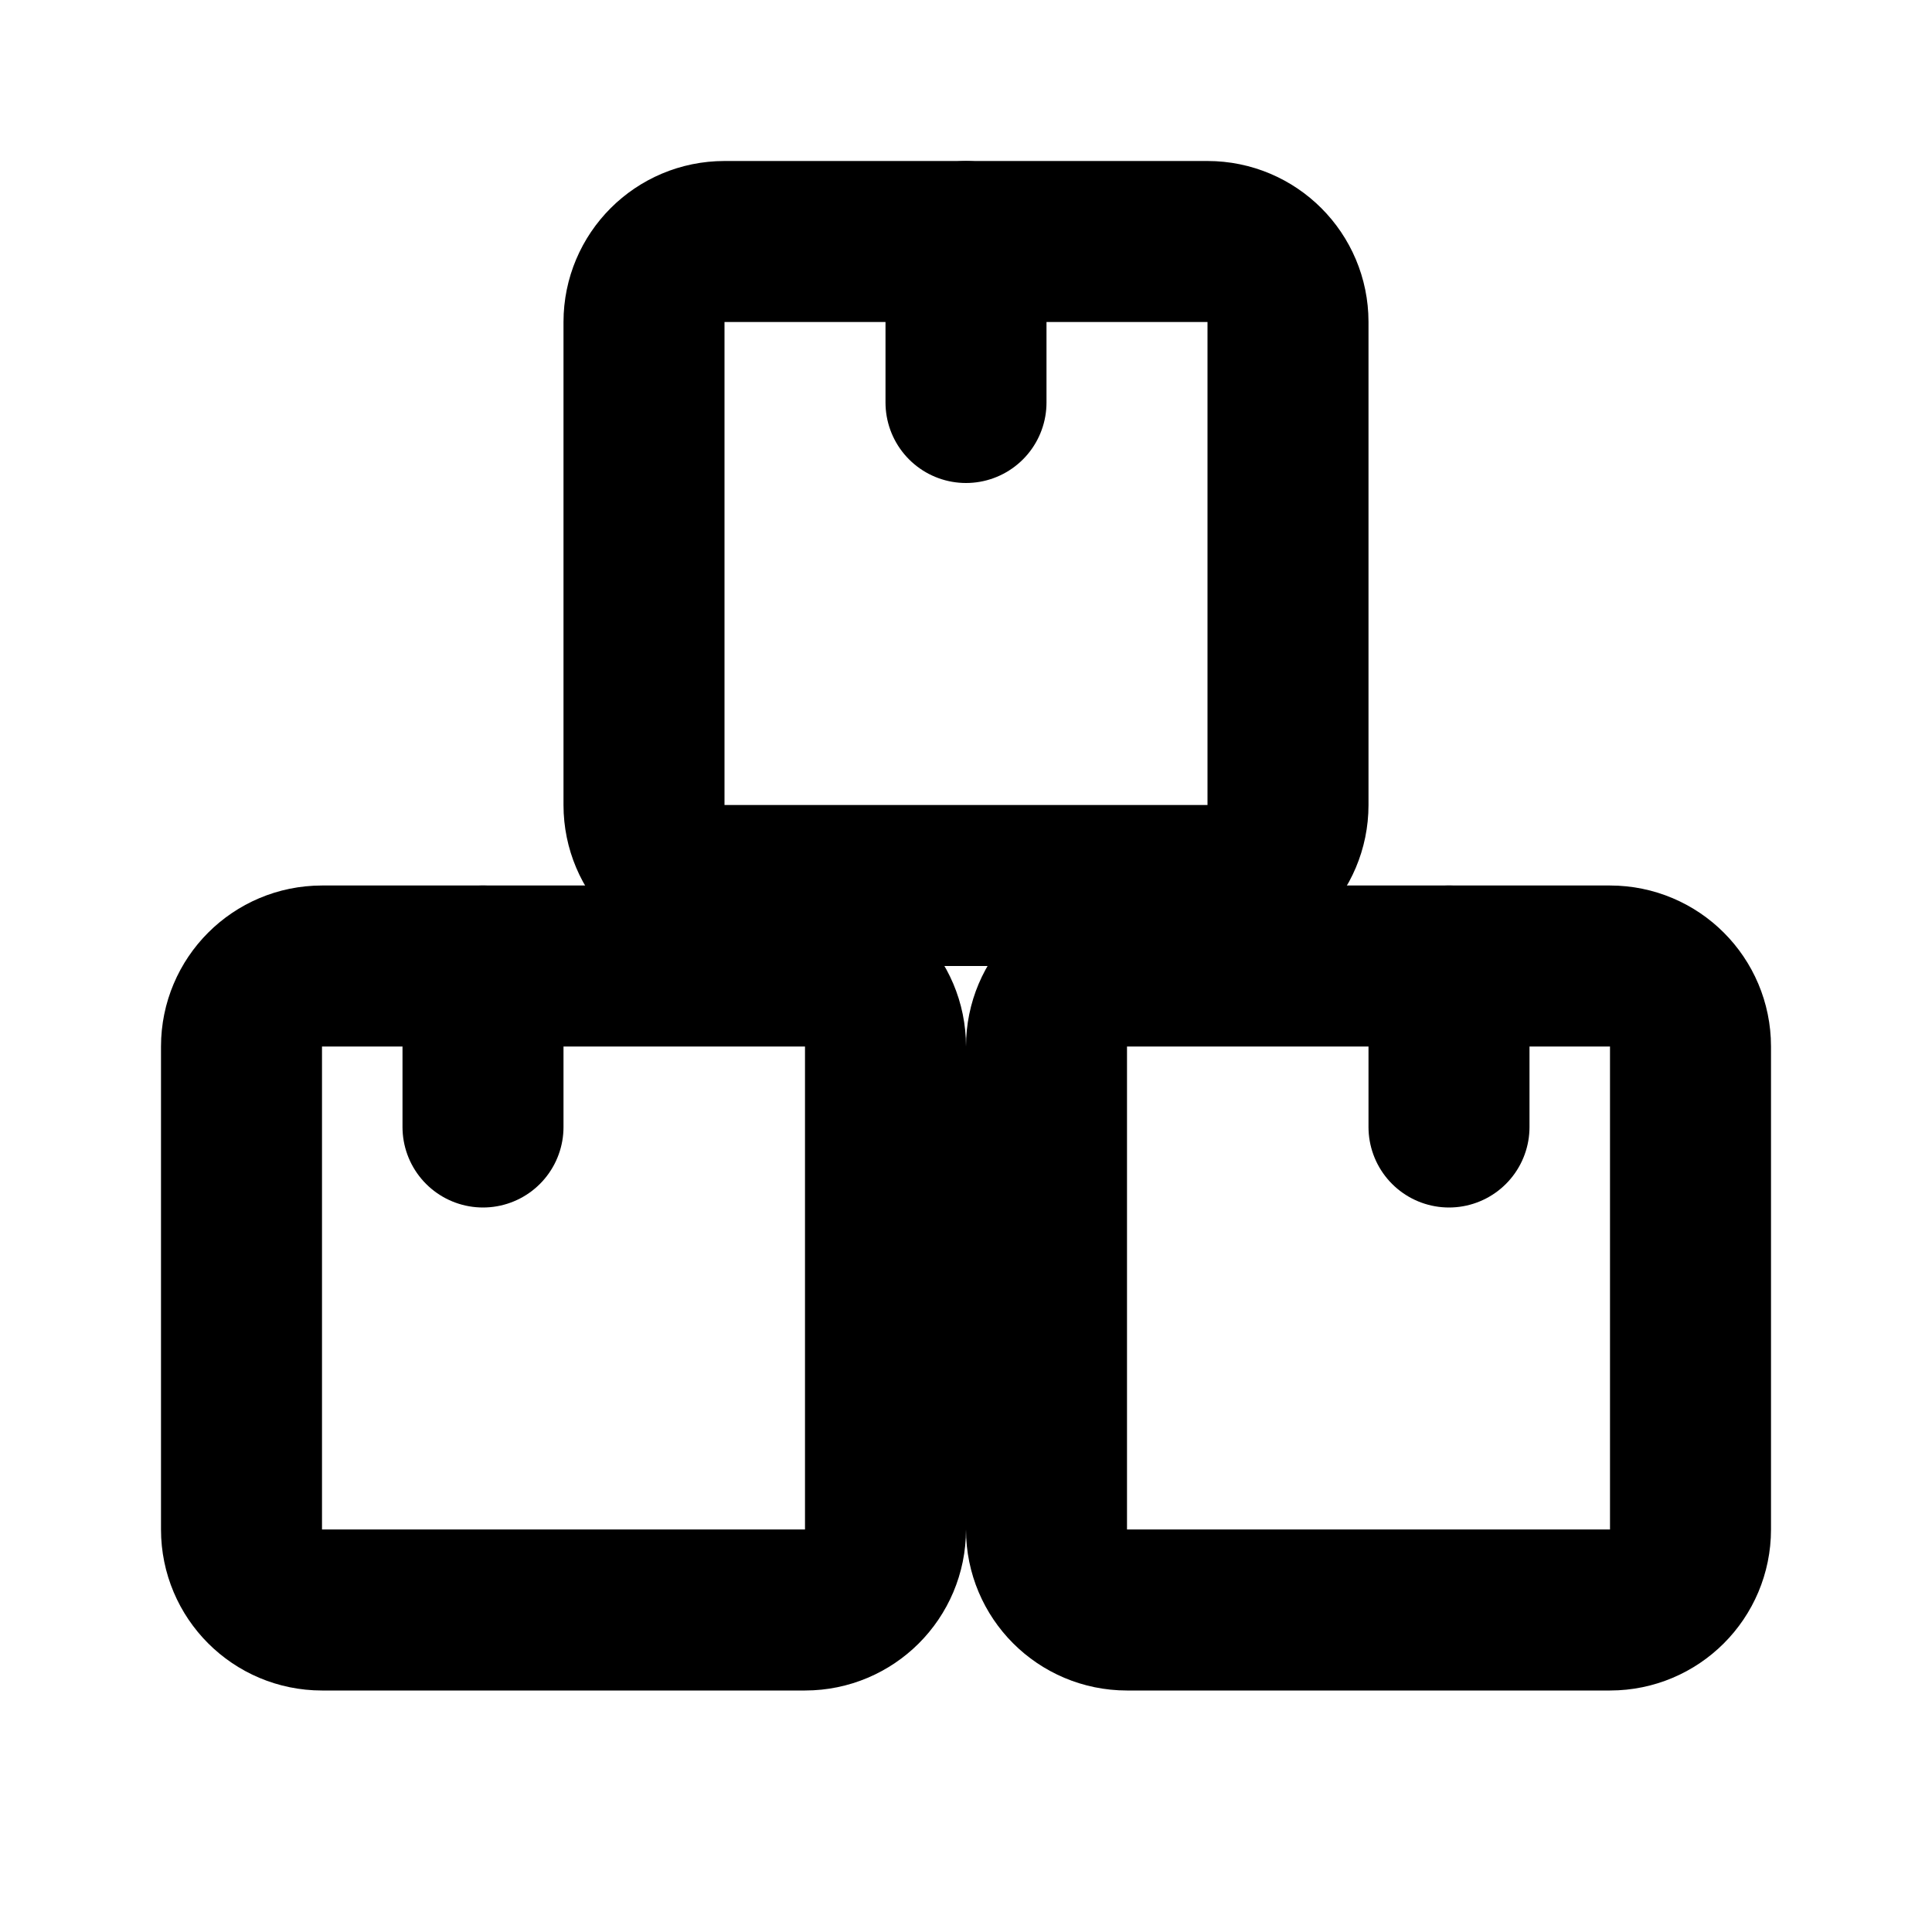
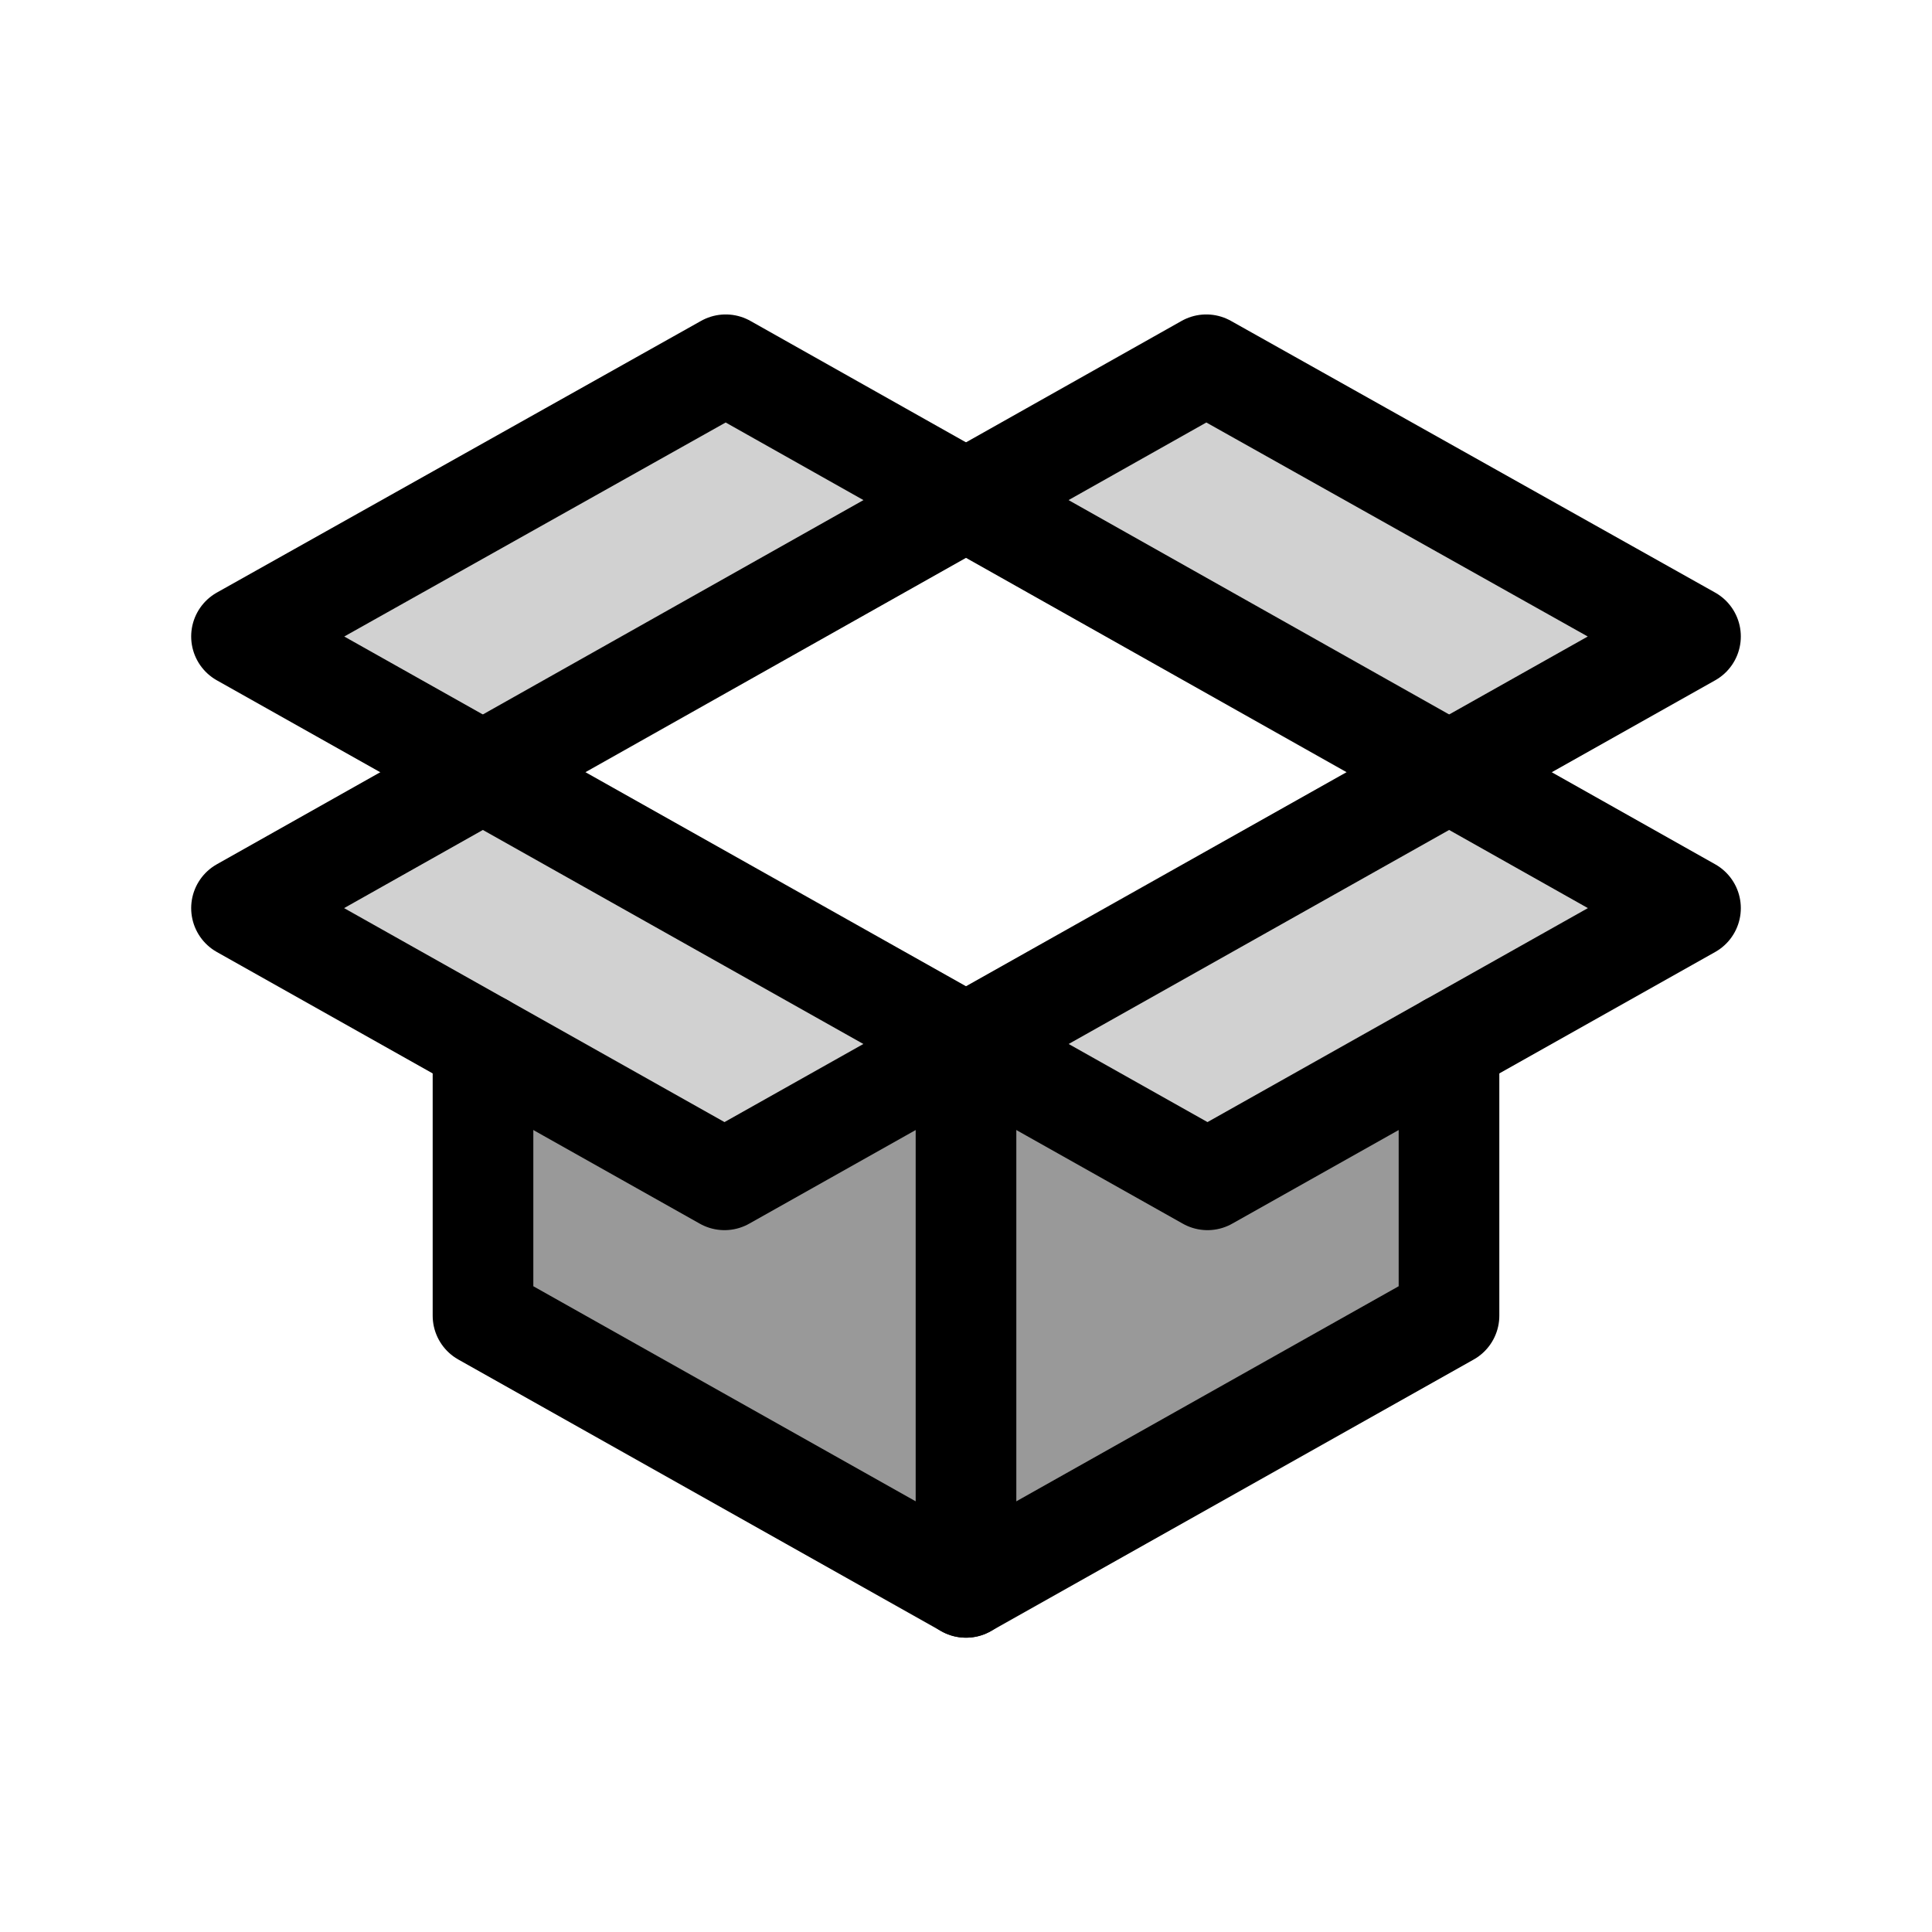
- <svg xmlns="http://www.w3.org/2000/svg" width="24" height="24" viewBox="0 0 24 24" fill="none" stroke="currentColor" stroke-width="2" stroke-linecap="round" stroke-linejoin="round">
-   <rect x="3" y="12" width="8" height="8" rx="1" />
-   <rect x="13" y="12" width="8" height="8" rx="1" />
-   <rect x="8" y="3" width="8" height="8" rx="1" />
-   <path d="M6 12v2M18 12v2M12 3v2" />
+ <svg xmlns="http://www.w3.org/2000/svg" width="48" height="48" viewBox="0 0 24 24" fill="none" stroke="currentColor" stroke-linecap="round" stroke-linejoin="round">
+   <style>@media (max-width:21.99px){.s20{display:inline}.s48{display:none}}@media (min-width:22px) and (max-width:29.99px){.s24{display:inline}.s48{display:none}}@media (min-width:30px) and (max-width:33.99px){.s32{display:inline}.s48{display:none}}@media (min-width:34px) and (max-width:41.99px){.s36{display:inline}.s48{display:none}}@media (min-width:57px) and (max-width:74.99px){.s66{display:inline}.s48{display:none}}@media (min-width:75px) and (max-width:101.99px){.s84{display:inline}.s48{display:none}}@media (min-width:102px){.s120{display:inline}.s48{display:none}}</style>
+   <g class="s20" stroke-width="2.4" display="none">
+     <g transform="translate(12.300 12.000) scale(1) translate(-12 -12)" style="stroke-width:2.4">
+       <path d="M4 7.5L12 12L20 7.5V16.5L12 21L4 16.5z" style="fill:currentColor" />
+       <path d="M4 7.5L12 3L20 7.5L12 12z" />
+     </g>
+   </g>
+   <g class="s24" stroke-width="2" display="none">
+     <g transform="translate(12.000 12.500) scale(1) translate(-12 -12)" style="stroke-width:2">
+       <path d="M4 7.5L12 12L20 7.5V16.5L12 21L4 16.5z" style="fill:currentColor" />
+       <path d="M4 7.5L12 3L20 7.5L12 12z" />
+     </g>
+   </g>
+   <g class="s32" stroke-width="1.625" display="none">
+     <g transform="translate(12 12) scale(0.75) translate(-12 -11.875)" style="stroke-width:2.167">
+       <path d="M20 13V17.5L12 22L4 17.5V13L8 15.25L12 13L16 15.25z" style="fill:currentColor;fill-opacity:.4;stroke:none" />
+       <path d="M15.98 1.75L24 6.25L8 15.25L0 10.75zM8.02 1.75L0 6.25L16 15.25L24 10.75z" fill-rule="evenodd" style="fill:currentColor;fill-opacity:.18;stroke:none" />
+       <path d="M20 13V17.5L12 22L4 17.5V13" />
+       <path d="M15.98 1.75L24 6.25L8 15.25L0 10.75z" />
+       <path d="M8.02 1.75L0 6.25L16 15.25L24 10.75z" />
+       <path d="M12 22V13" />
+     </g>
+   </g>
+   <g class="s36" stroke-width="1.5" display="none">
+     <g transform="translate(12 12) scale(0.75) translate(-12 -11.875)" style="stroke-width:2">
+       <path d="M20 13V17.5L12 22L4 17.5V13L8 15.25L12 13L16 15.25z" style="fill:currentColor;fill-opacity:.4;stroke:none" />
+       <path d="M15.98 1.75L24 6.25L8 15.25L0 10.75zM8.02 1.75L0 6.25L16 15.25L24 10.75z" fill-rule="evenodd" style="fill:currentColor;fill-opacity:.18;stroke:none" />
+       <path d="M20 13V17.5L12 22L4 17.5V13" />
+       <path d="M15.98 1.75L24 6.25L8 15.25L0 10.75z" />
+       <path d="M8.02 1.75L0 6.25L16 15.25L24 10.75z" />
+       <path d="M12 22V13" />
+     </g>
+   </g>
+   <g class="s48" stroke-width="1.25">
+     <g transform="translate(12.000 12.125) scale(1) translate(-12 -12)" style="stroke-width:1.25">
+       <g transform="translate(12 12) scale(0.75) translate(-12 -11.875)" style="stroke-width:1.667">
+         <path d="M20 13V17.5L12 22L4 17.5V13L8 15.25L12 13L16 15.25z" style="fill:currentColor;fill-opacity:.4;stroke:none" />
+         <path d="M15.98 1.75L24 6.25L8 15.25L0 10.75zM8.02 1.75L0 6.25L16 15.25L24 10.75z" fill-rule="evenodd" style="fill:currentColor;fill-opacity:.18;stroke:none" />
+         <path d="M20 13V17.5L12 22L4 17.5V13" />
+         <path d="M15.98 1.75L24 6.25L8 15.25L0 10.75z" />
+         <path d="M8.02 1.75L0 6.25L16 15.25L24 10.75z" />
+         <path d="M12 22V13" />
+       </g>
+     </g>
+   </g>
+   <g class="s66" stroke-width="1.045" display="none">
+     <g transform="translate(12.182 12.000) scale(1) translate(-12 -12)" style="stroke-width:1.046">
+       <g transform="translate(12 12) scale(0.75) translate(-12 -11.875)" style="stroke-width:1.394">
+         <path d="M20 13V17.5L12 22L4 17.5V13L8 15.25L12 13L16 15.25z" style="fill:currentColor;fill-opacity:.4;stroke:none" />
+         <path d="M15.98 1.75L24 6.25L8 15.25L0 10.75zM8.02 1.75L0 6.25L16 15.25L24 10.75z" fill-rule="evenodd" style="fill:currentColor;fill-opacity:.18;stroke:none" />
+         <path d="M20 13V17.5L12 22L4 17.5V13" />
+         <path d="M15.98 1.75L24 6.25L8 15.25L0 10.75z" />
+         <path d="M8.02 1.75L0 6.25L16 15.25L24 10.75z" />
+         <path d="M12 22V13" />
+       </g>
+     </g>
+   </g>
+   <g class="s84" stroke-width="0.929" display="none">
+     <g transform="translate(12.143 12.000) scale(1) translate(-12 -12)" style="stroke-width:0.929">
+       <g transform="translate(12 12) scale(0.75) translate(-12 -11.875)" style="stroke-width:1.238">
+         <path d="M20 13V17.5L12 22L4 17.5V13L8 15.25L12 13L16 15.25z" style="fill:currentColor;fill-opacity:.4;stroke:none" />
+         <path d="M15.98 1.75L24 6.25L8 15.25L0 10.75zM8.02 1.75L0 6.25L16 15.25L24 10.75z" fill-rule="evenodd" style="fill:currentColor;fill-opacity:.18;stroke:none" />
+         <path d="M20 13V17.5L12 22L4 17.5V13" />
+         <path d="M15.98 1.75L24 6.25L8 15.25L0 10.75z" />
+         <path d="M8.02 1.75L0 6.25L16 15.25L24 10.75z" />
+         <path d="M12 22V13" />
+       </g>
+     </g>
+   </g>
+   <g class="s120" stroke-width="0.8" display="none">
+     <g transform="translate(12 12) scale(0.75) translate(-12 -11.875)" style="stroke-width:1.067">
+       <path d="M20 13V17.5L12 22L4 17.5V13L8 15.25L12 13L16 15.25z" style="fill:currentColor;fill-opacity:.4;stroke:none" />
+       <path d="M15.98 1.75L24 6.25L8 15.25L0 10.75zM8.02 1.75L0 6.25L16 15.25L24 10.75z" fill-rule="evenodd" style="fill:currentColor;fill-opacity:.18;stroke:none" />
+       <path d="M20 13V17.5L12 22L4 17.5V13" />
+       <path d="M15.98 1.75L24 6.25L8 15.25L0 10.75z" />
+       <path d="M8.02 1.75L0 6.25L16 15.25L24 10.75z" />
+       <path d="M12 22V13" />
+     </g>
+   </g>
</svg>
